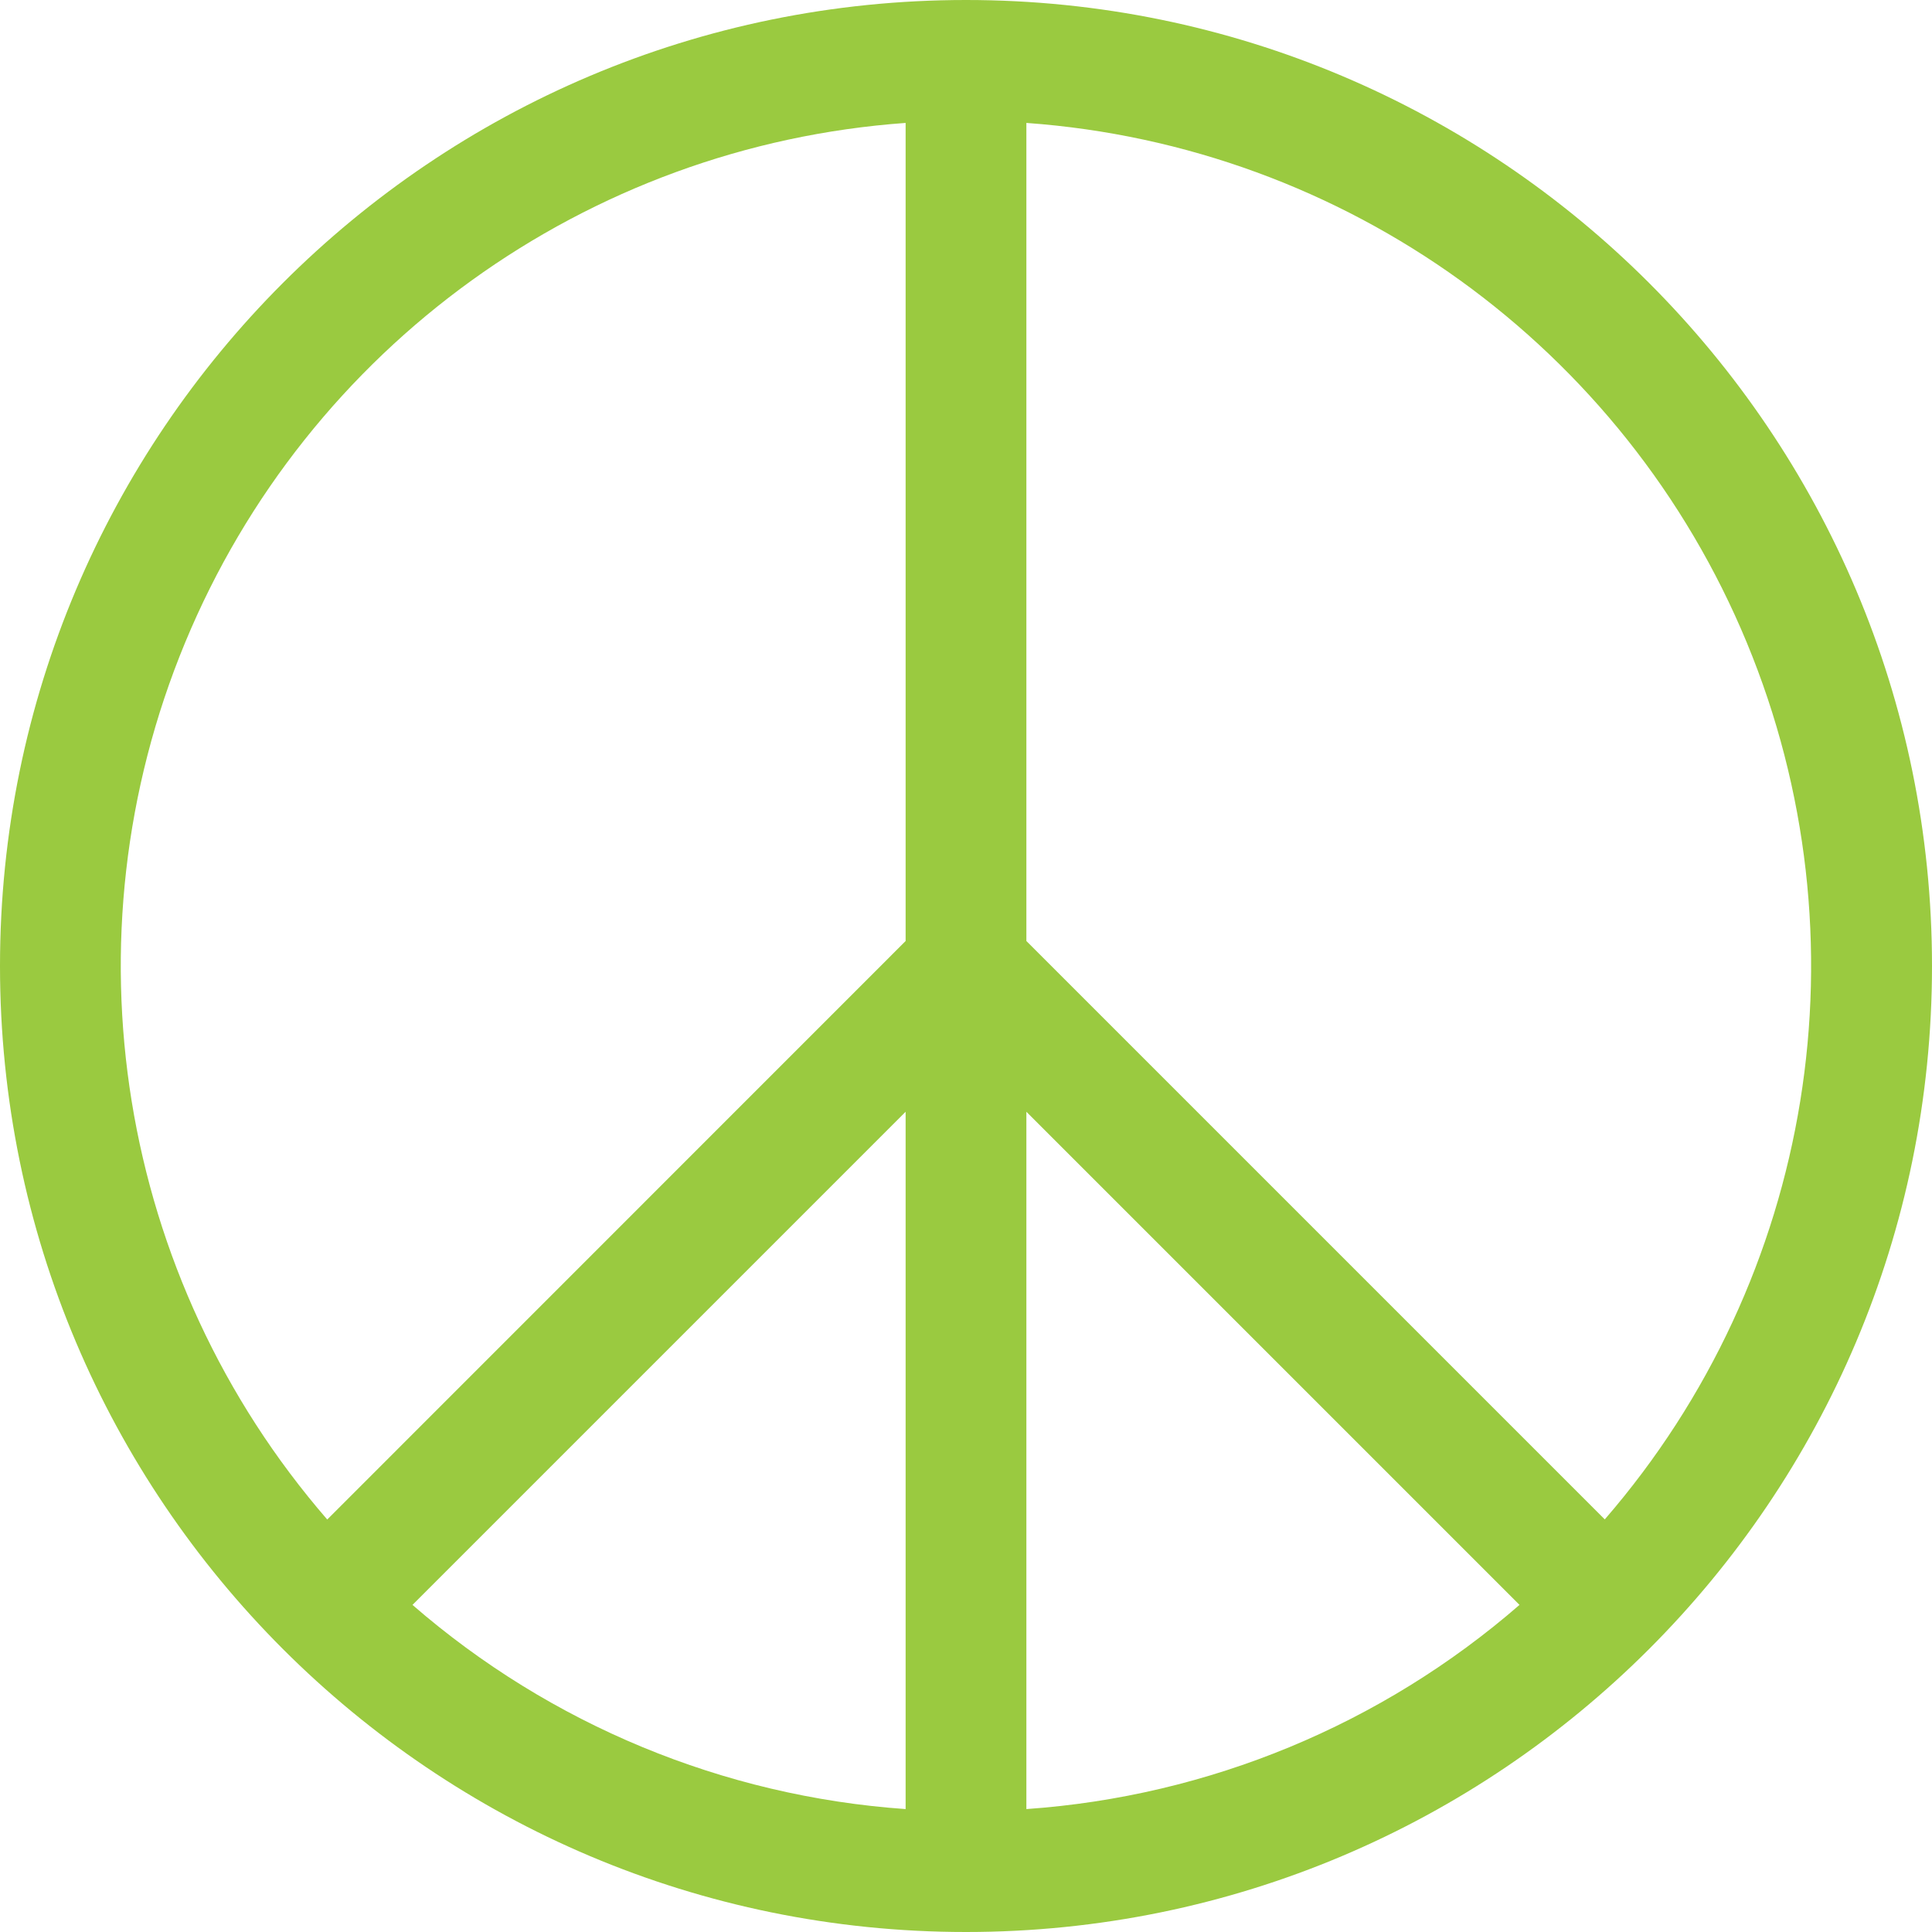
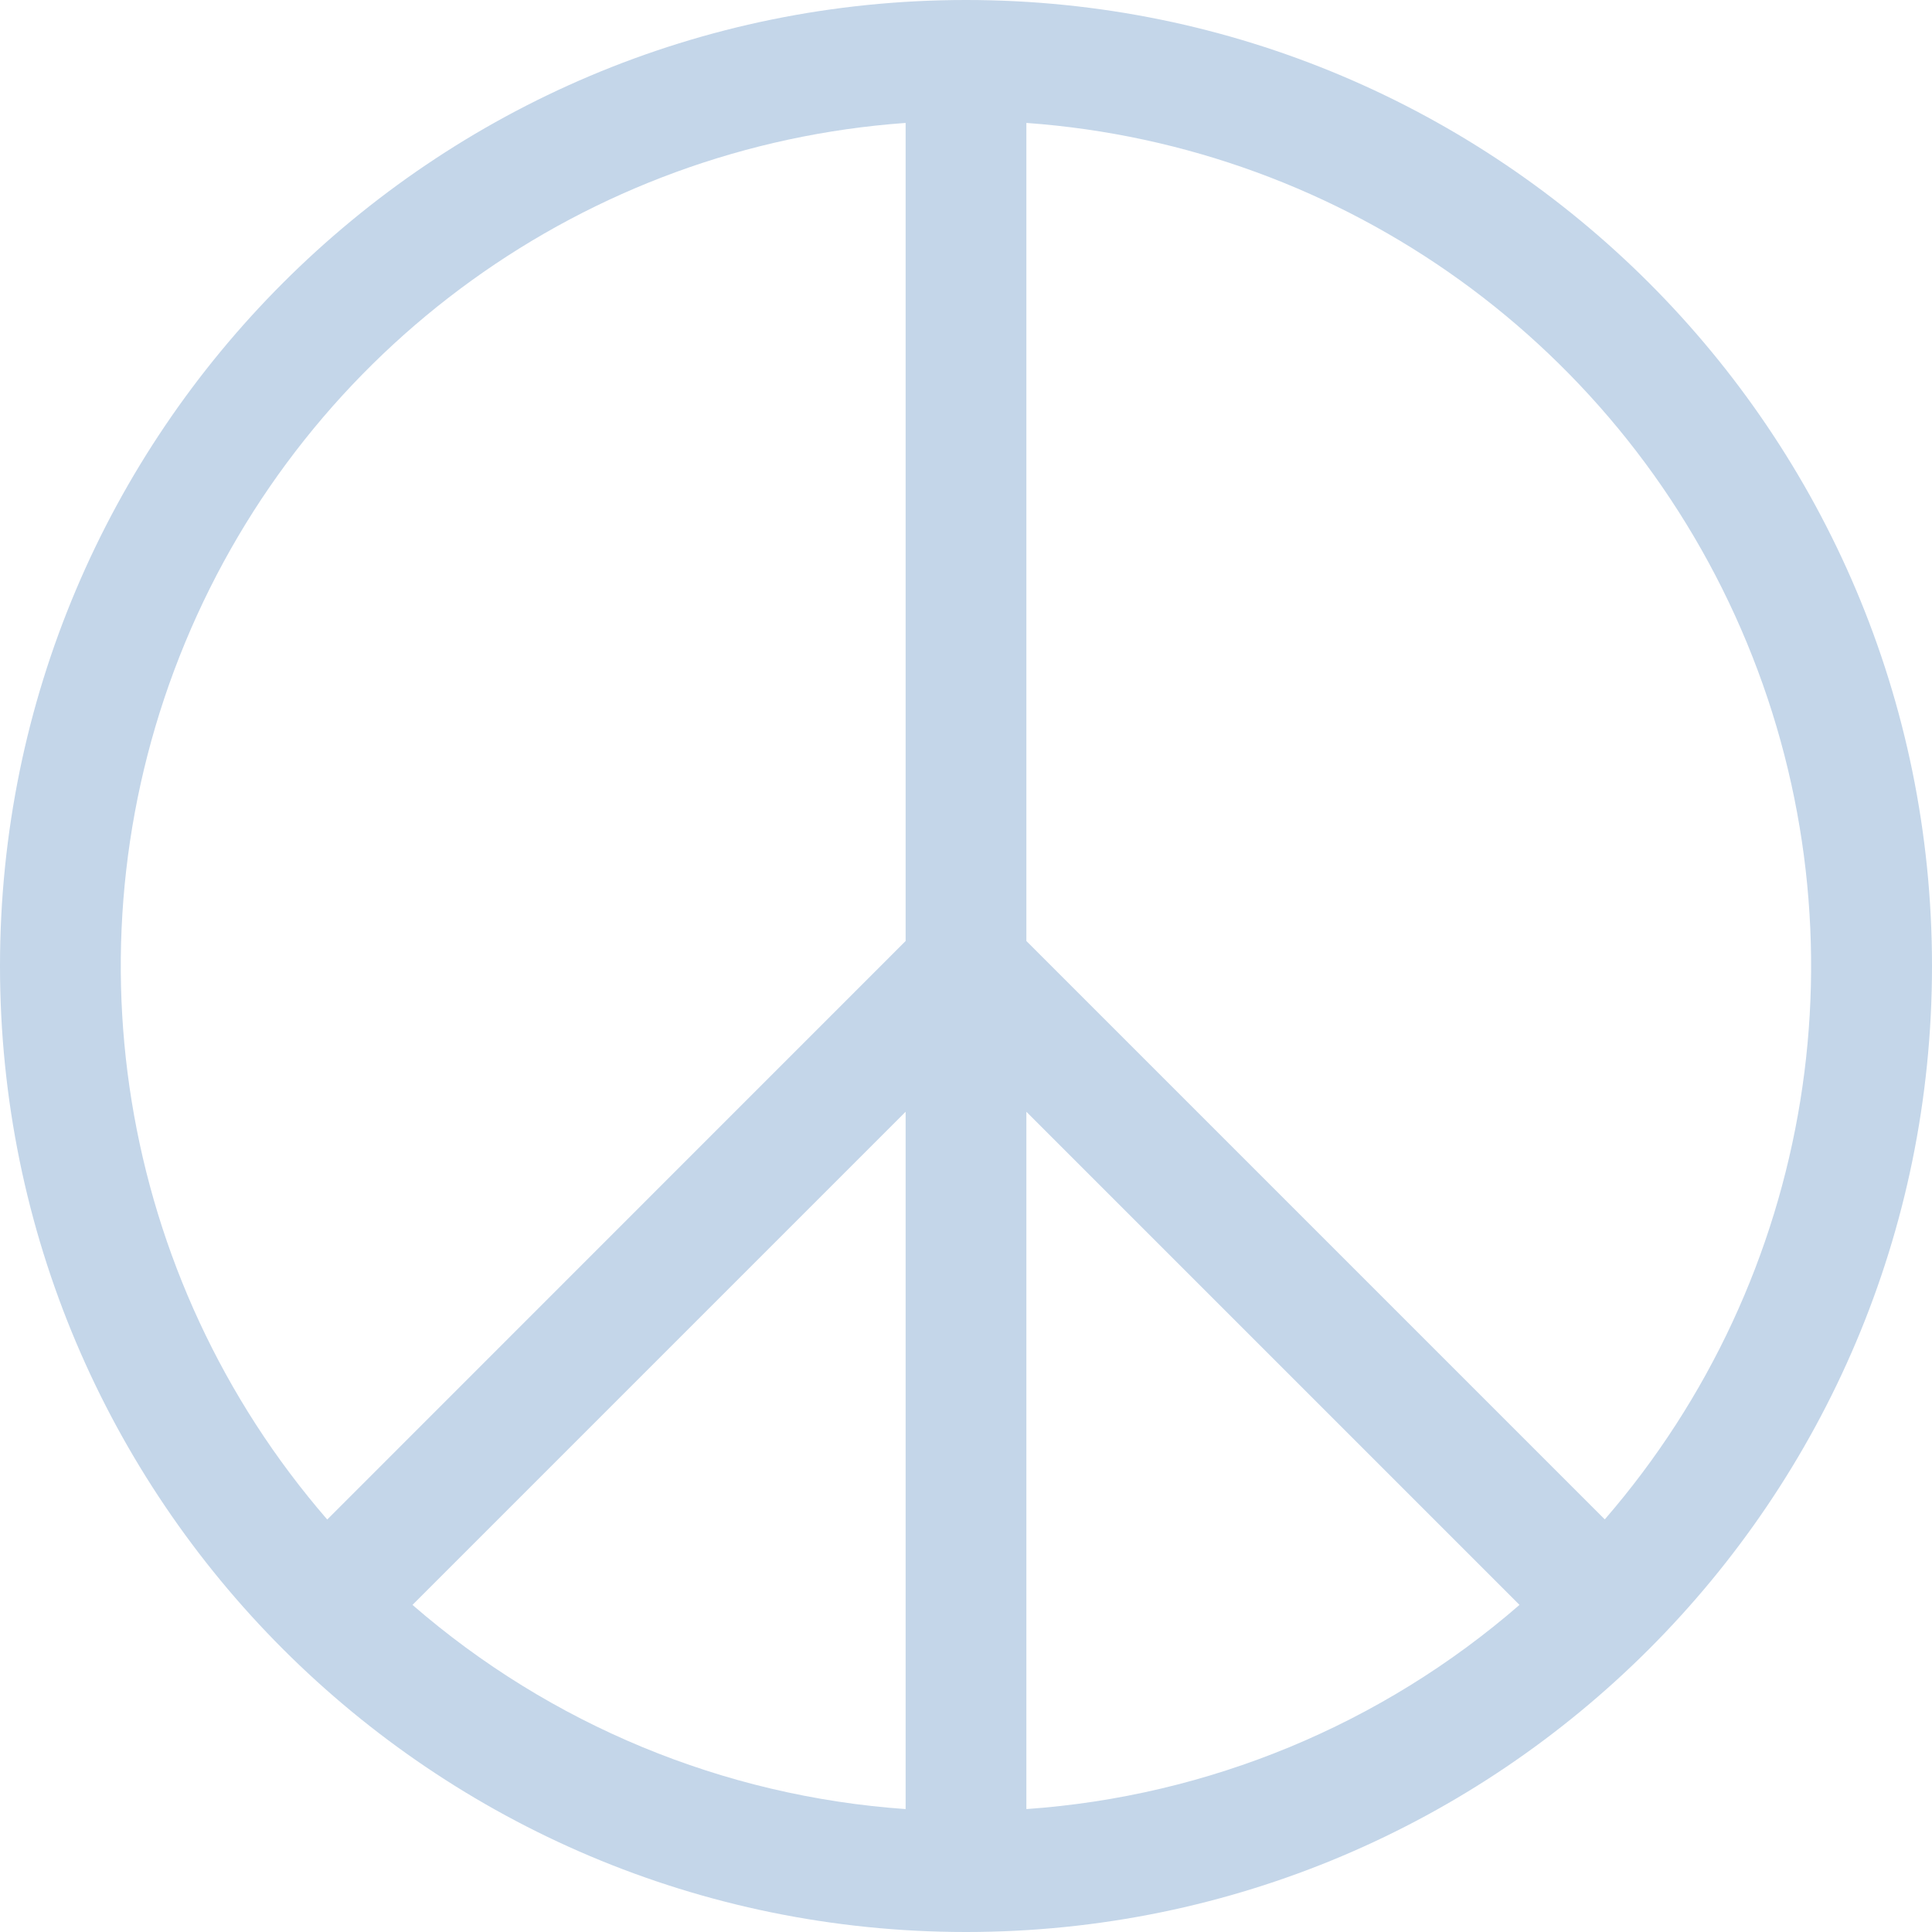
- <svg xmlns="http://www.w3.org/2000/svg" width="45" height="45" fill="#9aca40" class="bi bi-peace" viewBox="0 0 16 16">
+ <svg xmlns="http://www.w3.org/2000/svg" width="45" height="45" fill="#C4D6E9" class="bi bi-peace" viewBox="0 0 16 16">
  <path d="M7.5 1.018a7 7 0 0 0-4.79 11.566L7.5 7.793V1.018zm1 0v6.775l4.79 4.79A7 7 0 0 0 8.5 1.018zm4.084 12.273L8.5 9.207v5.775a6.97 6.97 0 0 0 4.084-1.691zM7.5 14.982V9.207l-4.084 4.084A6.97 6.97 0 0 0 7.5 14.982zM0 8a8 8 0 1 1 16 0A8 8 0 0 1 0 8z" />
</svg>
